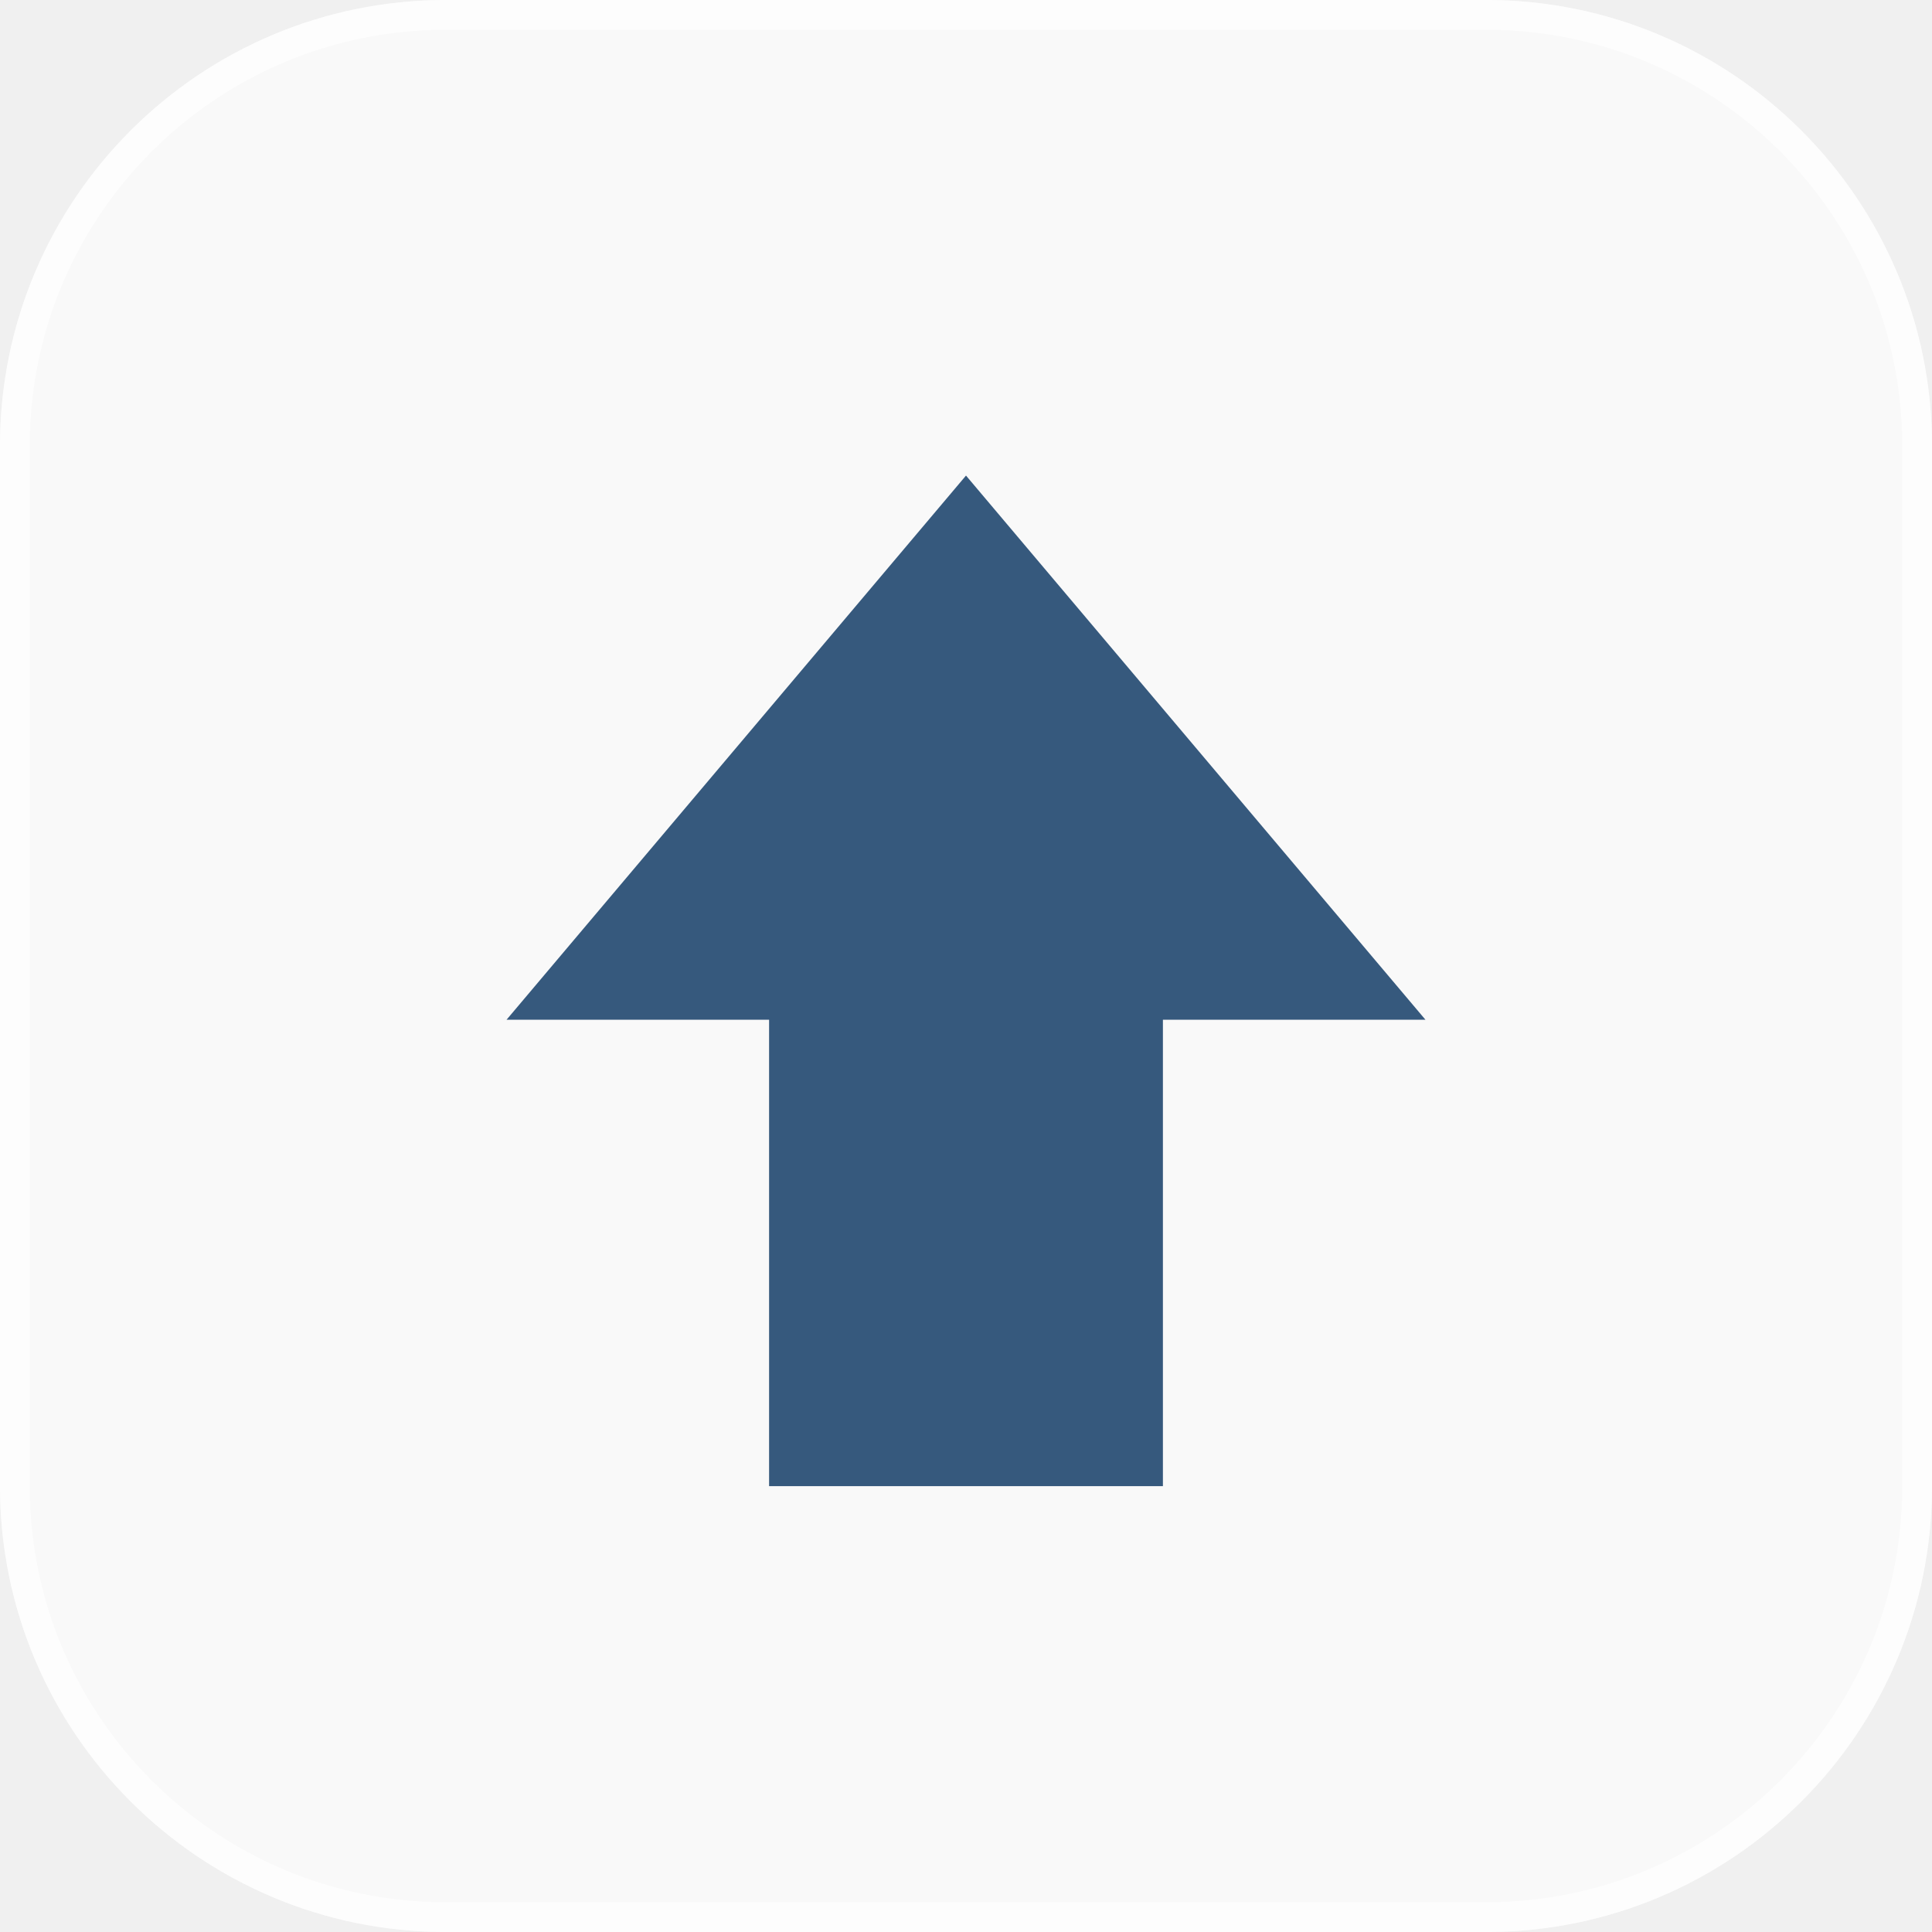
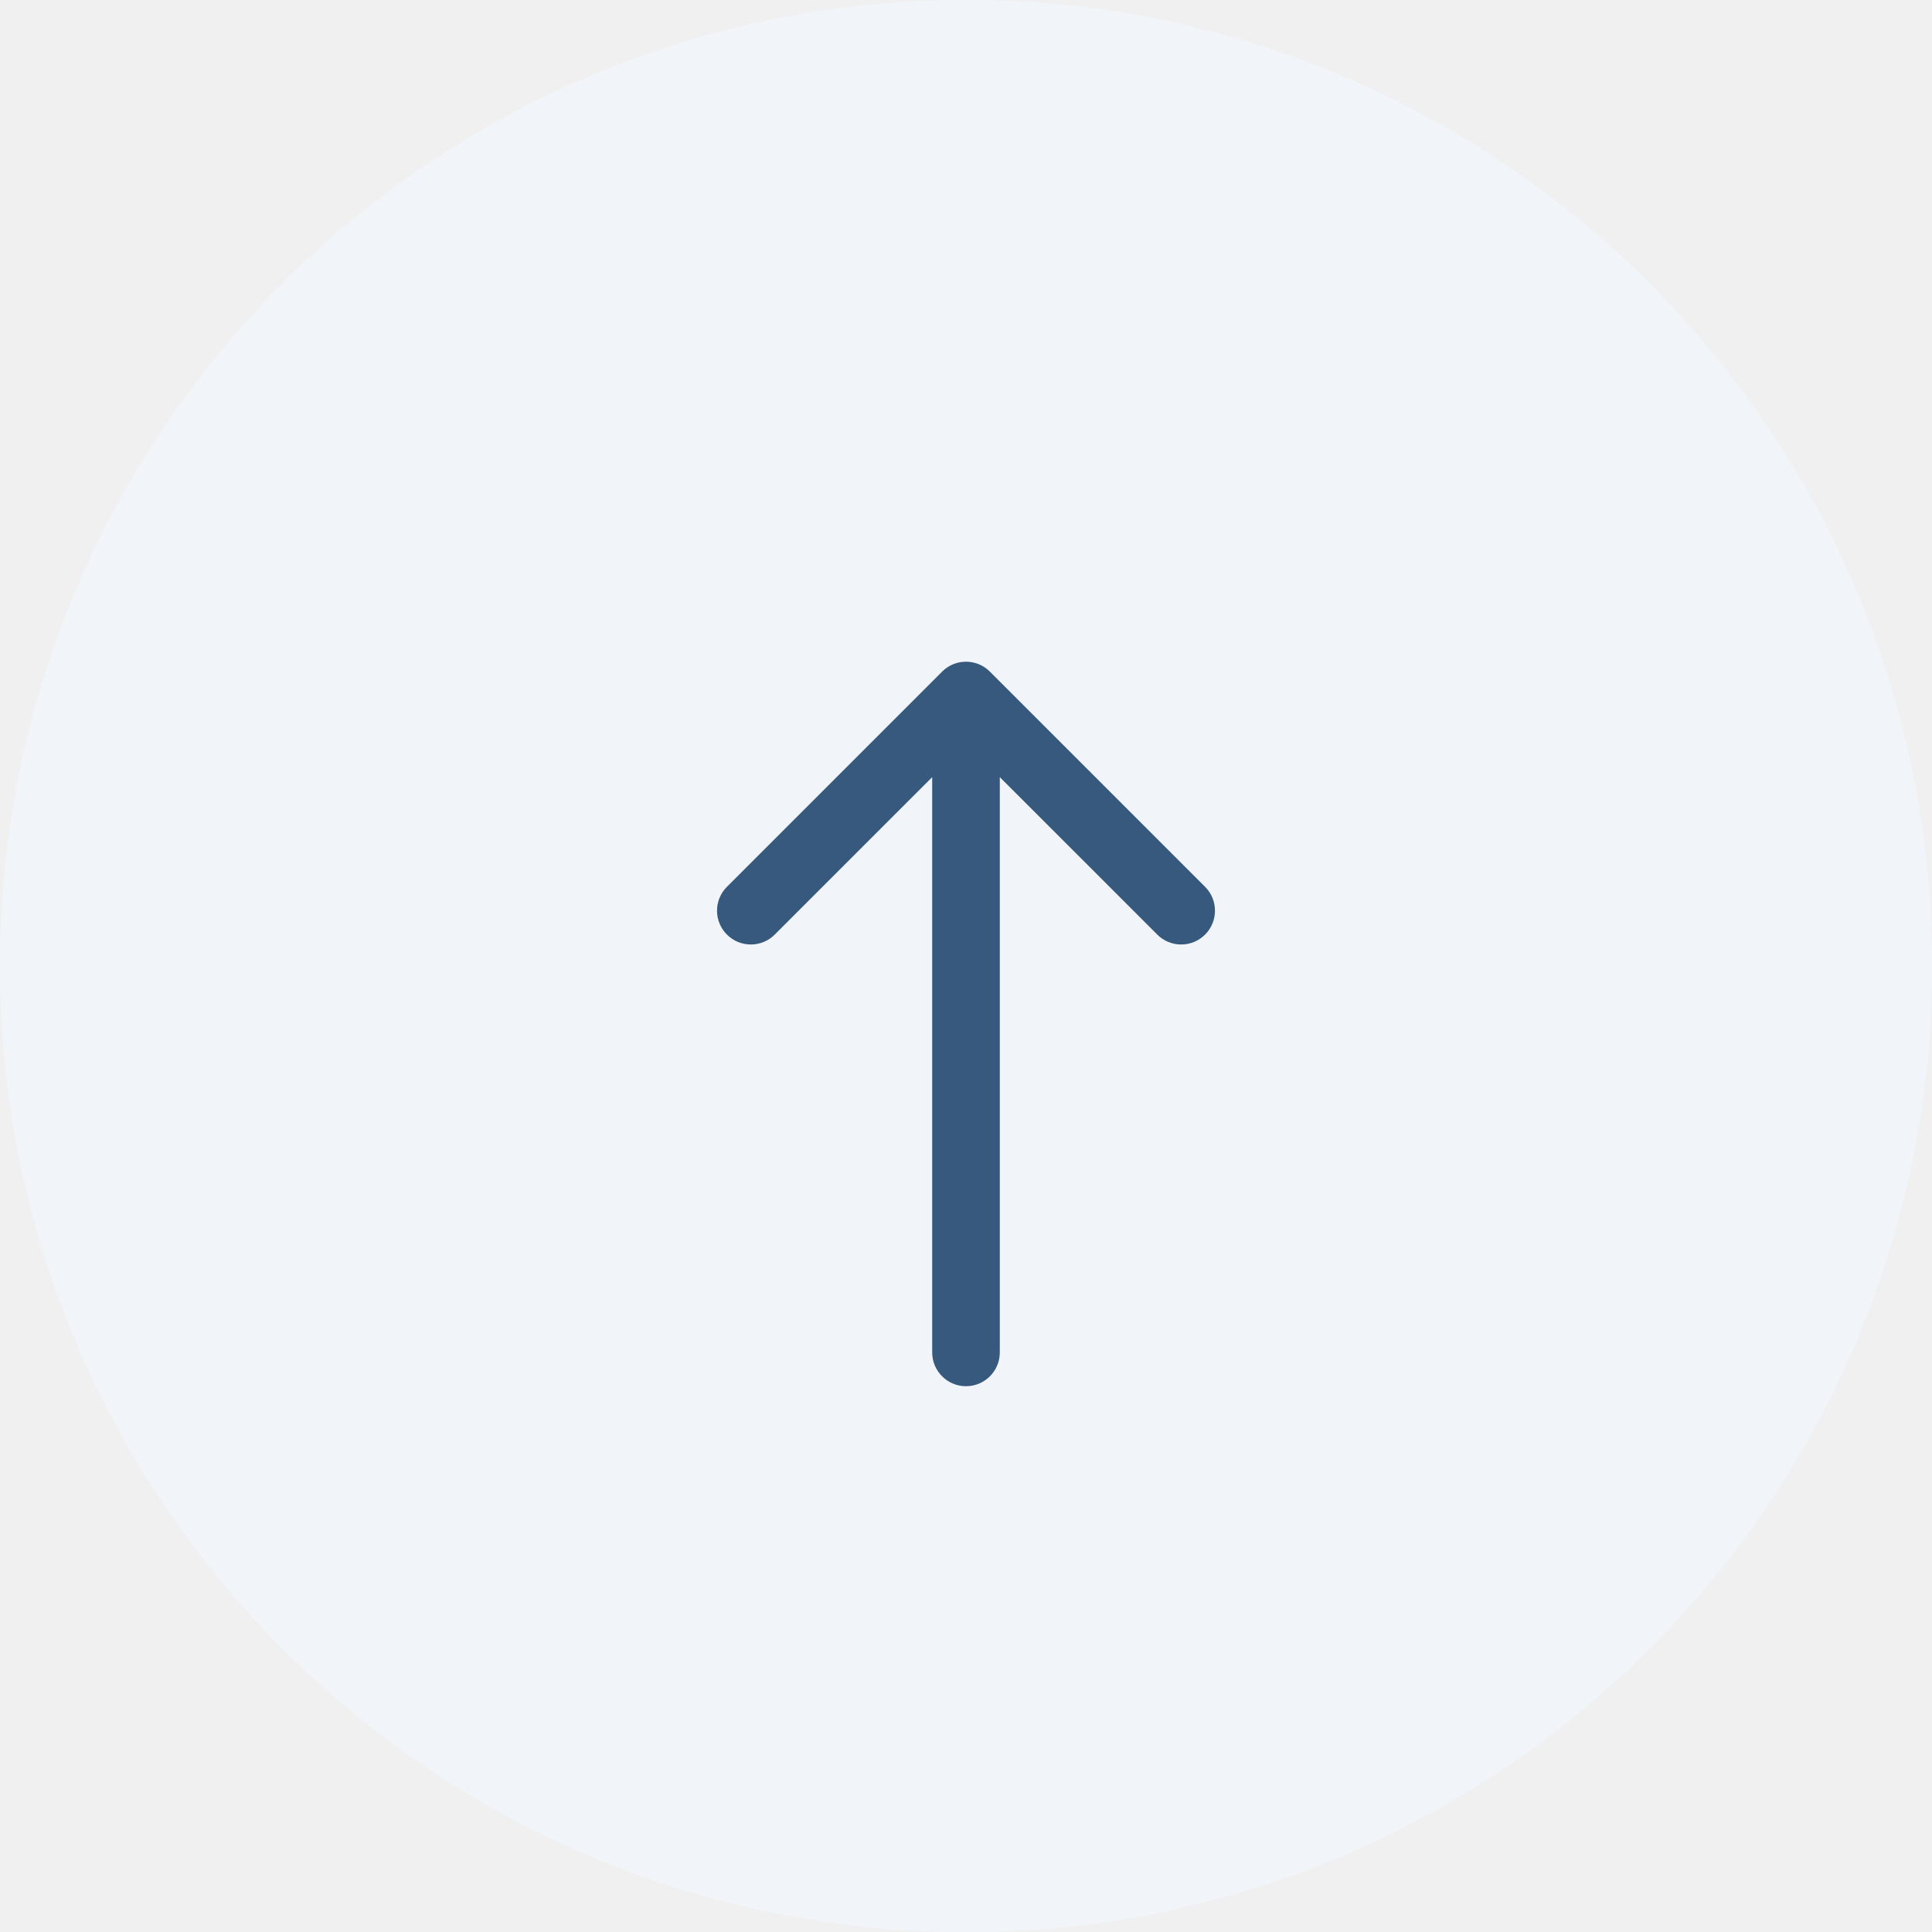
- <svg xmlns="http://www.w3.org/2000/svg" width="65" height="65" viewBox="0 0 65 65" fill="none">
-   <rect width="65" height="65" rx="15" fill="white" fill-opacity="0.6" />
-   <rect x="0.5" y="0.5" width="64" height="64" rx="14.5" stroke="white" stroke-opacity="0.7" />
-   <g clip-path="url(#clip0_374_17212)">
-     <path d="M25.875 50H39.125V34.308H47.958L32.5 16L17.042 34.308H25.875V50Z" fill="#36597D" />
-   </g>
-   <defs>
-     <clipPath id="clip0_374_17212">
-       <rect width="53" height="48" fill="white" transform="translate(6 9)" />
-     </clipPath>
-   </defs>
+ <svg xmlns="http://www.w3.org/2000/svg" width="100" height="100" viewBox="0 0 100 100" fill="none">
+   <circle cx="50" cy="50" r="50" fill="#F1F5F9" />
+   <path d="M48.25 70C48.25 70.966 49.033 71.75 50 71.75C50.967 71.75 51.75 70.966 51.75 70H48.25ZM51.237 34.763C50.554 34.079 49.446 34.079 48.763 34.763L37.626 45.9C36.942 46.583 36.942 47.691 37.626 48.374C38.309 49.058 39.417 49.058 40.1 48.374L50 38.475L59.9 48.374C60.583 49.058 61.691 49.058 62.374 48.374C63.058 47.691 63.058 46.583 62.374 45.9L51.237 34.763ZM51.75 70L51.75 36H48.25L48.25 70H51.75Z" fill="#36597D" />
</svg>
